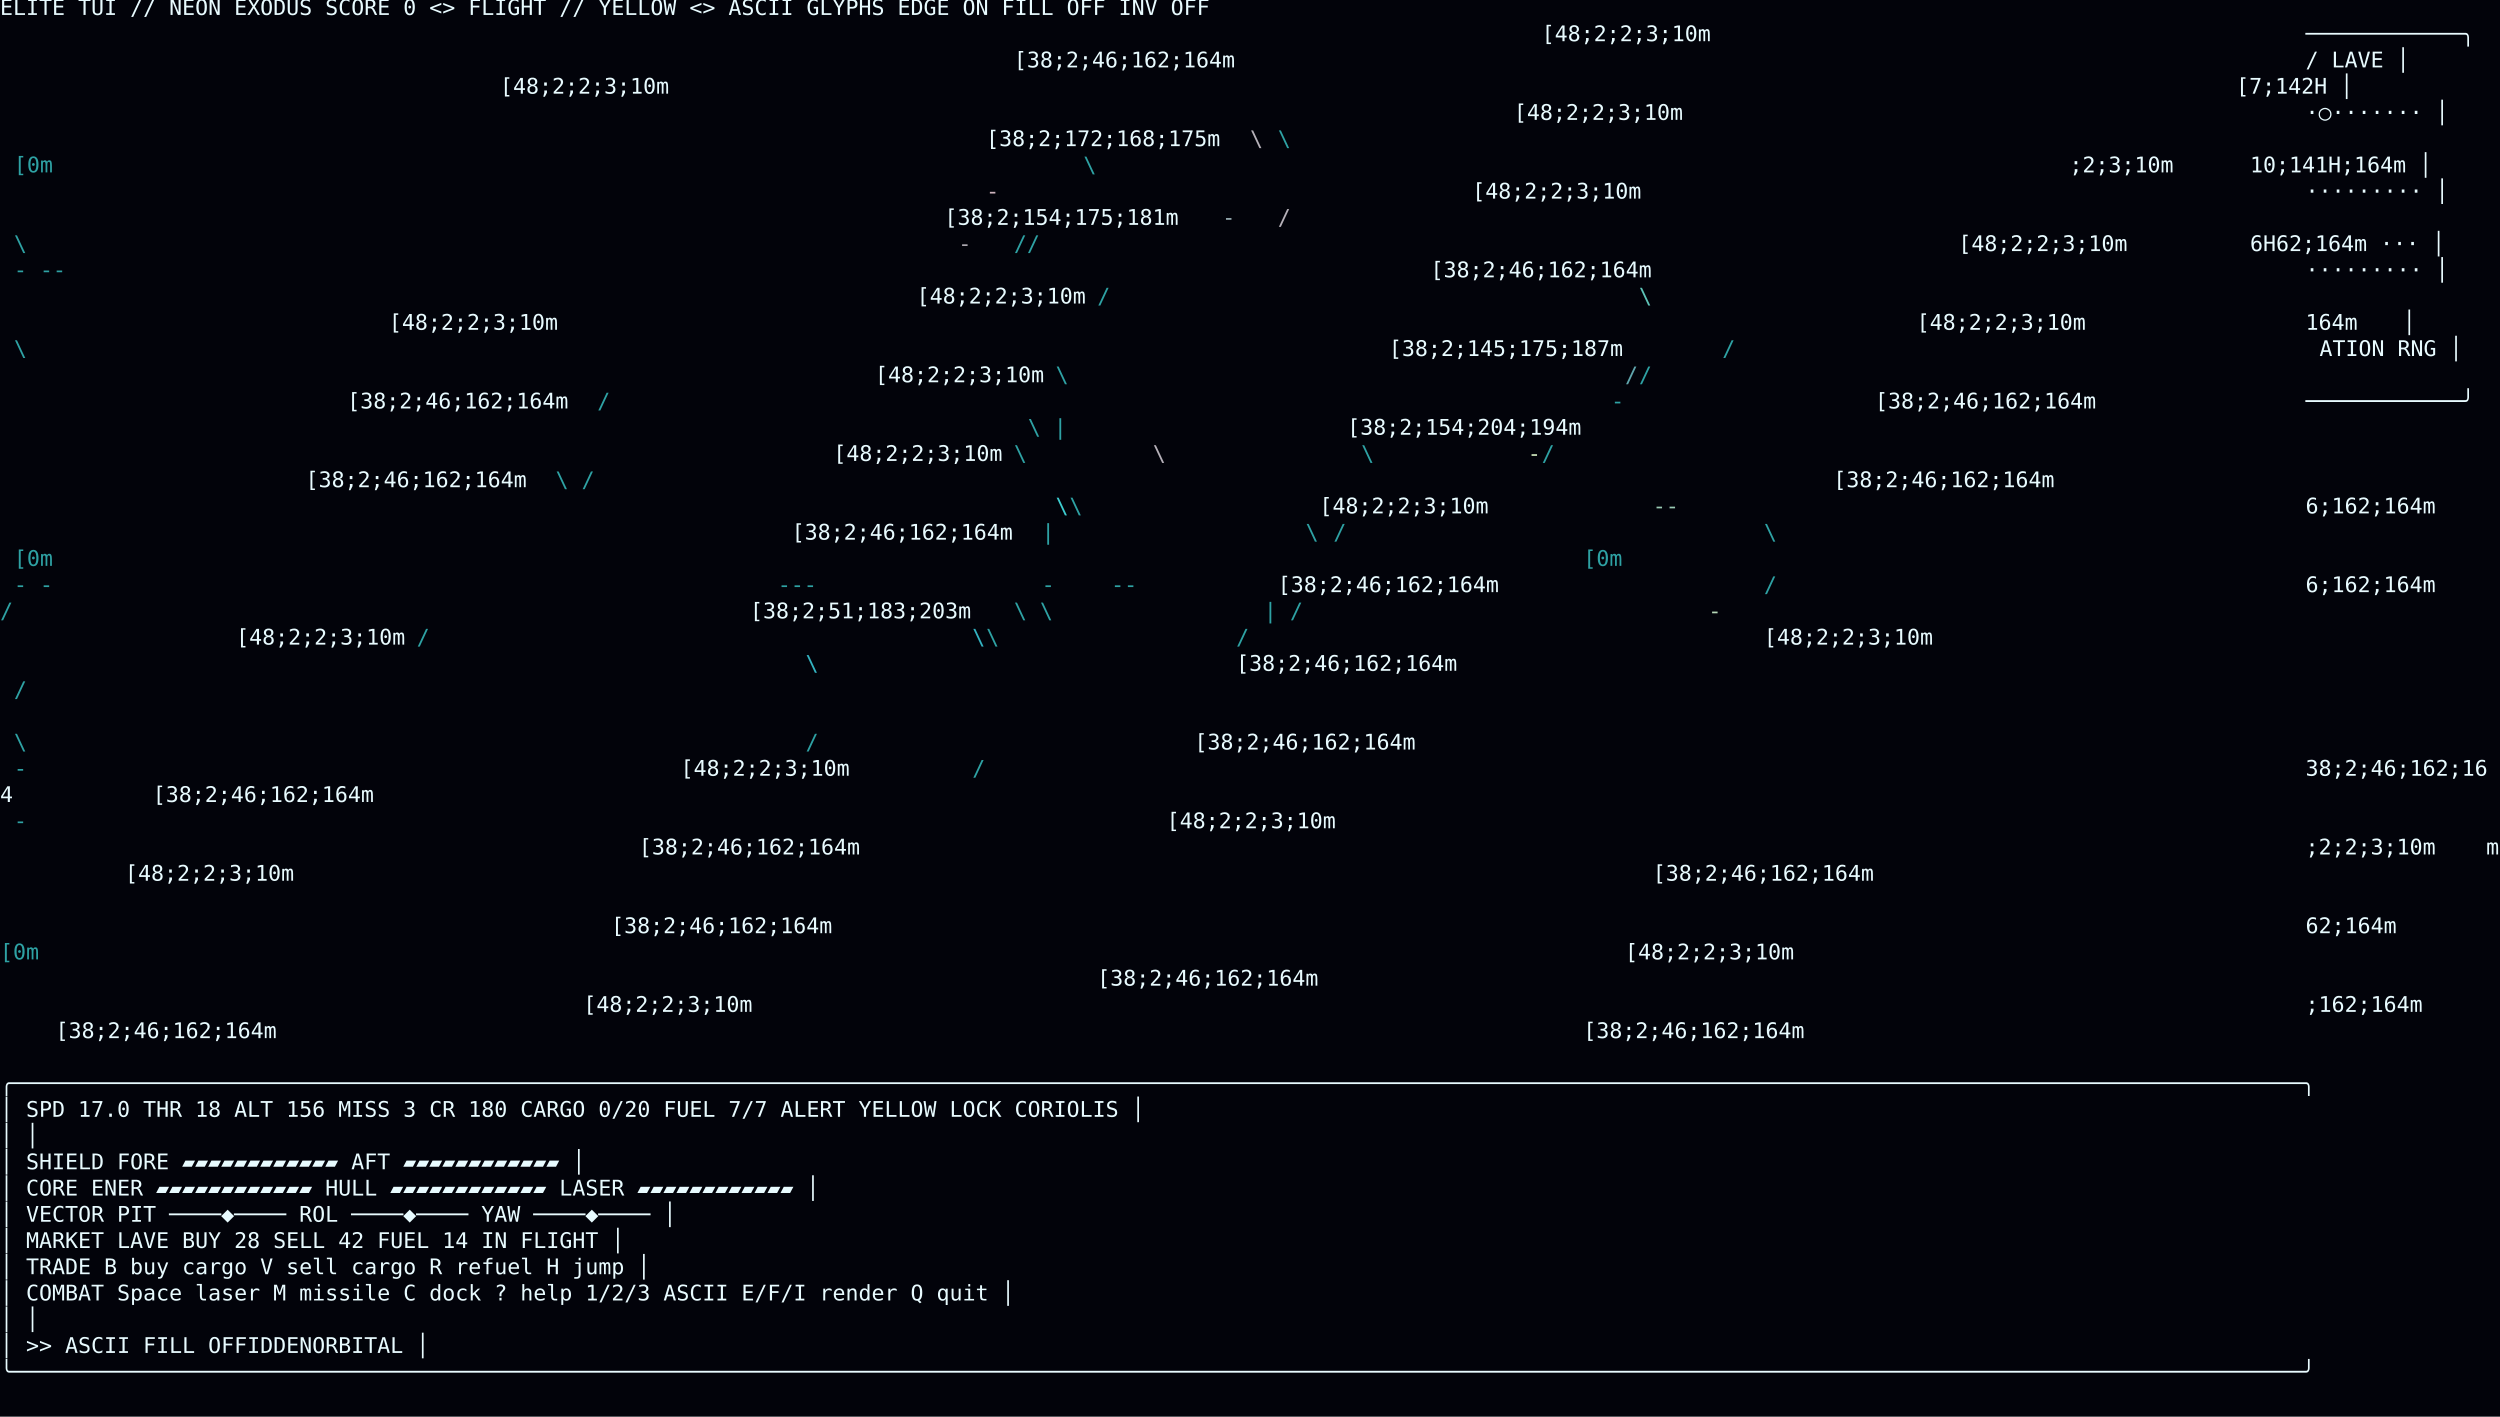
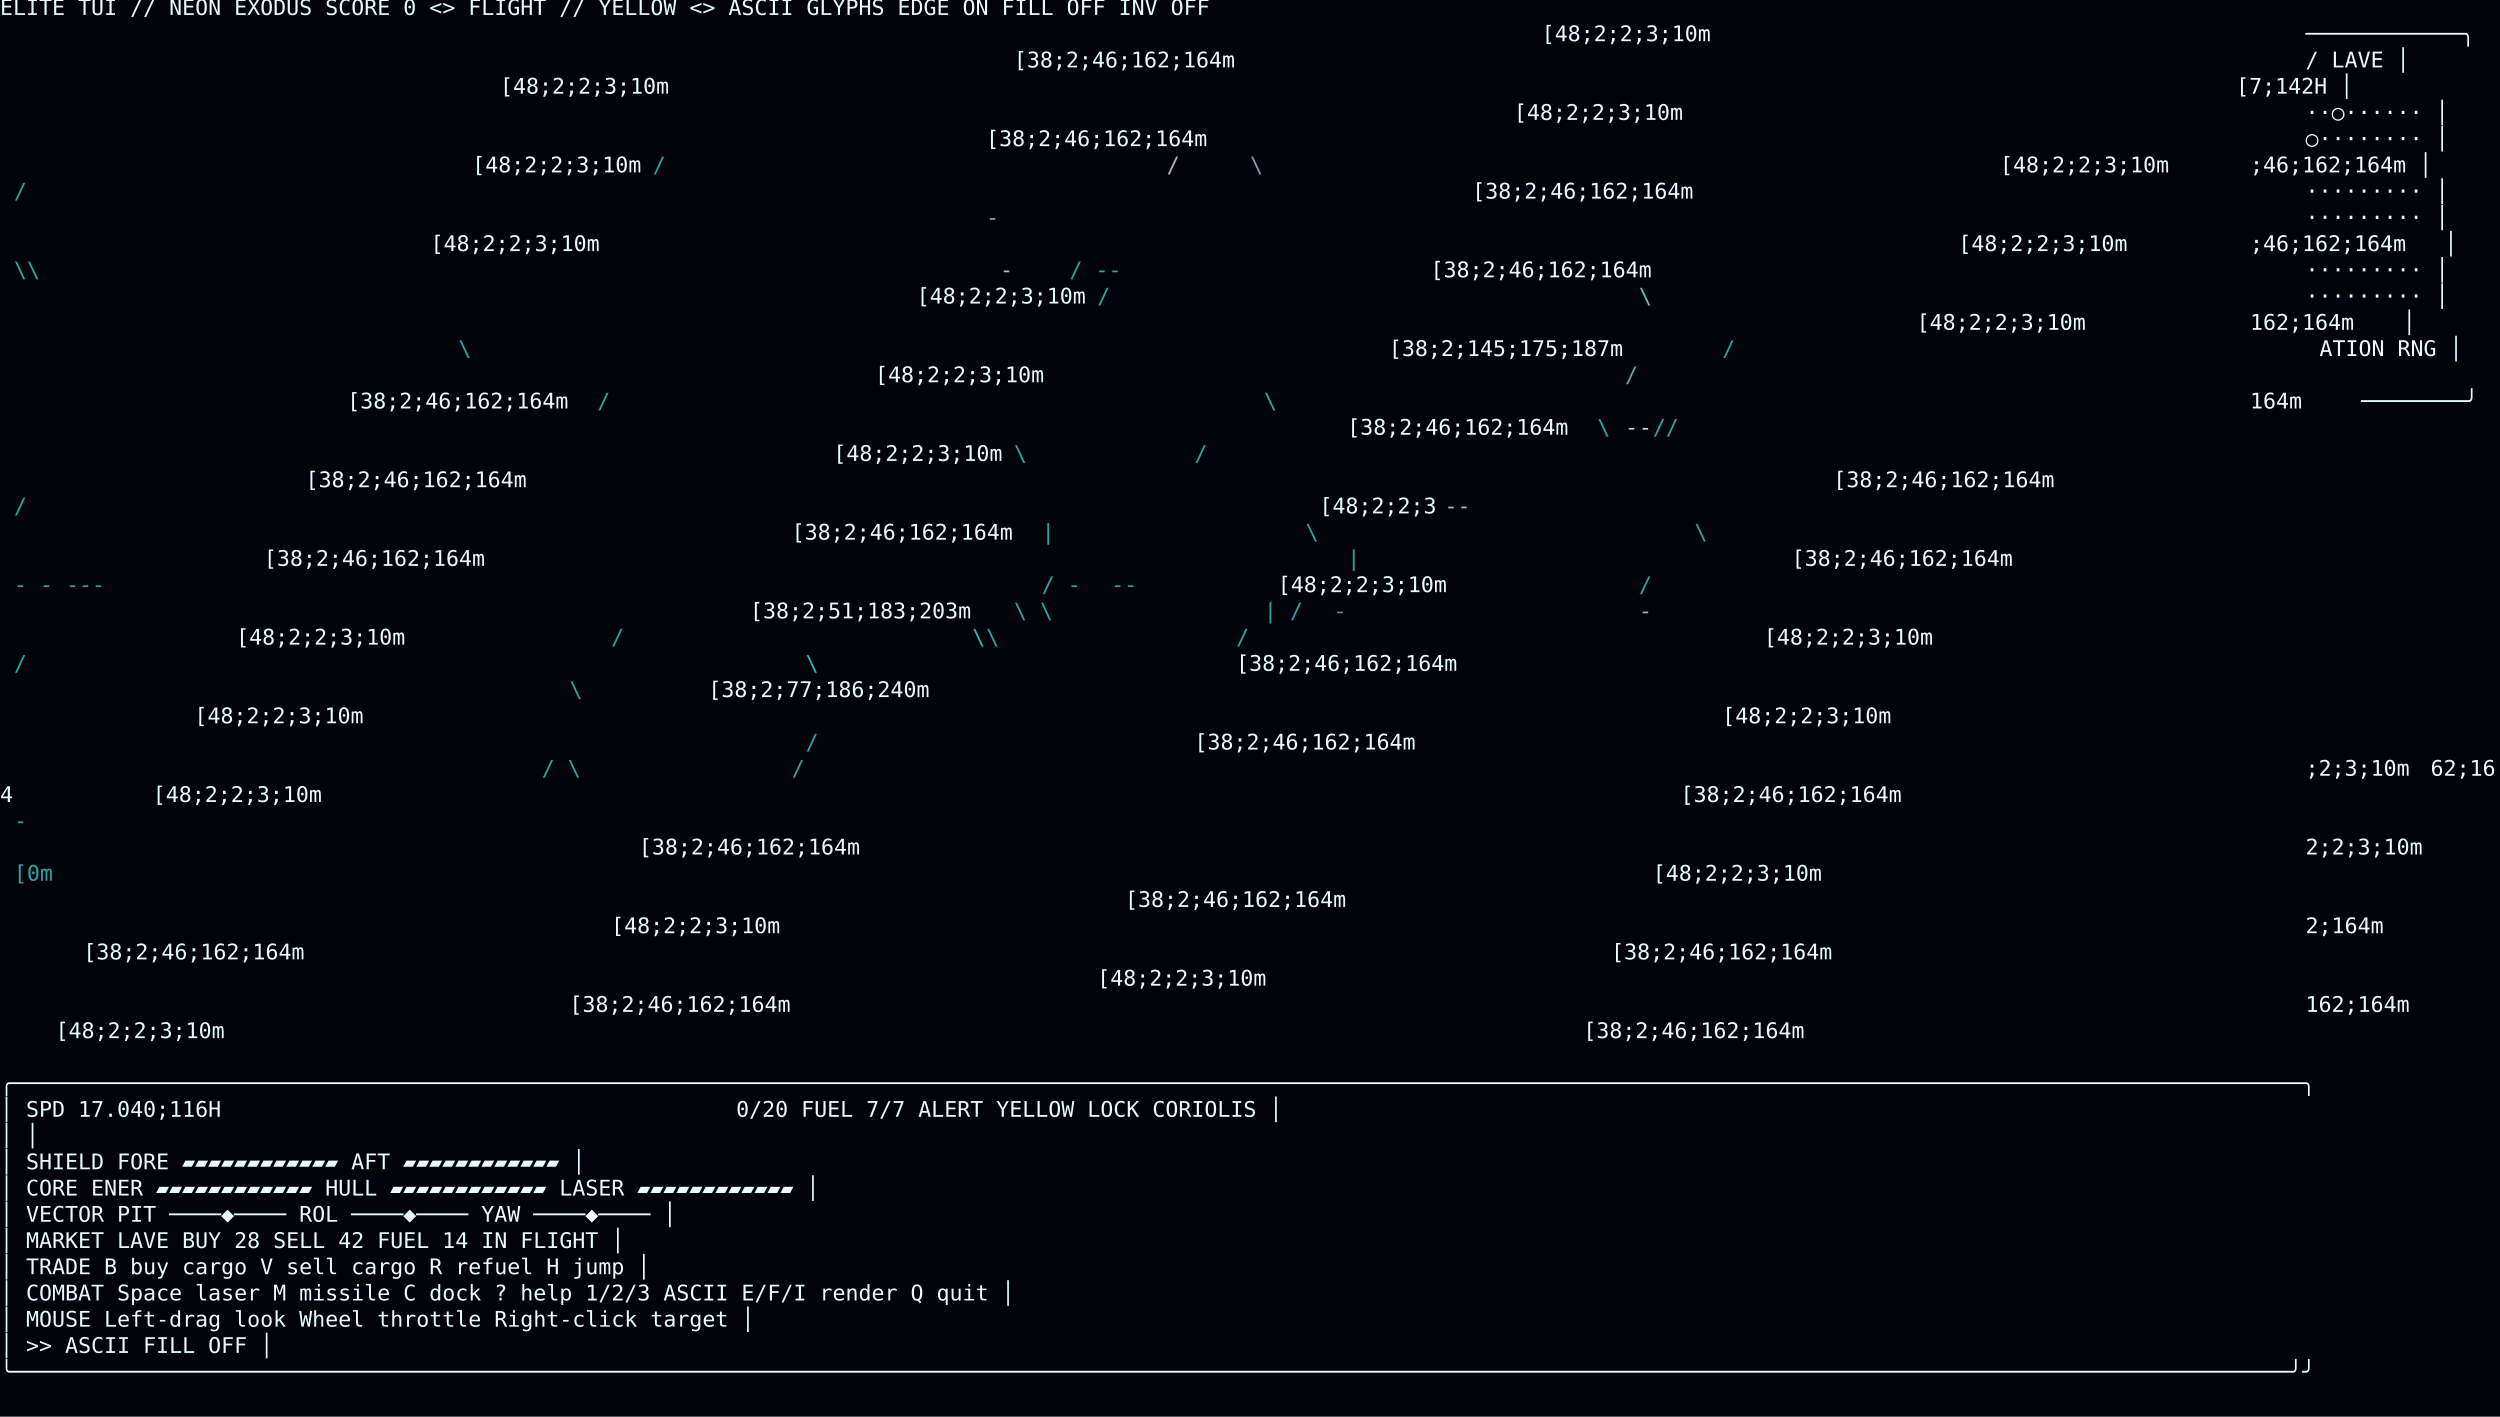
<svg xmlns="http://www.w3.org/2000/svg" width="1620" height="918" viewBox="0 0 1620 918">
  <rect width="100%" height="100%" fill="#02030a" />
  <style>text{font-family:"JetBrains Mono","Cascadia Mono","SFMono-Regular",Consolas,monospace;font-size:14px;dominant-baseline:text-before-edge;white-space:pre}</style>
  <text x="0" y="0" fill="#e8fbff">   ELITE TUI // NEON EXODUS  SCORE   0                                      &lt;&gt; FLIGHT // YELLOW &lt;&gt;                                    ASCII GLYPHS  EDGE ON  FILL OFF  INV OFF</text>
  <text x="999" y="17" fill="#e8fbff">[48;2;2;3;10m</text>
  <text x="1494" y="17" fill="#e8fbff">────────────╮</text>
  <text x="657" y="34" fill="#e8fbff">[38;2;46;162;164m</text>
  <text x="1494" y="34" fill="#e8fbff">/ LAVE      │</text>
  <text x="324" y="51" fill="#e8fbff">[48;2;2;3;10m</text>
  <text x="1449" y="51" fill="#e8fbff">[7;142H          │</text>
  <text x="981" y="68" fill="#e8fbff">[48;2;2;3;10m</text>
-   <text x="1494" y="68" fill="#e8fbff">·○·······   │</text>
-   <text x="639" y="85" fill="#e8fbff">[38;2;172;168;175m</text>
-   <text x="810" y="85" fill="#b6b1b9"> \</text>
-   <text x="828" y="85" fill="#2ea2a4">\</text>
-   <text x="9" y="102" fill="#2ea2a4">                                 [0m</text>
-   <text x="702" y="102" fill="#2ea2a4">\</text>
-   <text x="1341" y="102" fill="#e8fbff">;2;3;10m</text>
-   <text x="1458" y="102" fill="#e8fbff">10;141H;164m    │</text>
-   <text x="639" y="119" fill="#cdb3bd"> -</text>
-   <text x="954" y="119" fill="#e8fbff">[48;2;2;3;10m</text>
+   <text x="1494" y="68" fill="#e8fbff">··○······   │</text>
+   <text x="639" y="85" fill="#e8fbff">[38;2;46;162;164m</text>
+   <text x="1494" y="85" fill="#e8fbff">○········   │</text>
+   <text x="306" y="102" fill="#e8fbff">[48;2;2;3;10m</text>
+   <text x="423" y="102" fill="#2ea2a4">                                    /</text>
+   <text x="756" y="102" fill="#b6b1b9">/</text>
+   <text x="810" y="102" fill="#6ea4a8">\</text>
+   <text x="1296" y="102" fill="#e8fbff">[48;2;2;3;10m</text>
+   <text x="1458" y="102" fill="#e8fbff">;46;162;164m    │</text>
+   <text x="9" y="119" fill="#2ea2a4">                                                                    /</text>
+   <text x="954" y="119" fill="#e8fbff">[38;2;46;162;164m</text>
  <text x="1494" y="119" fill="#e8fbff">·········   │</text>
-   <text x="612" y="136" fill="#e8fbff">[38;2;154;175;181m</text>
-   <text x="792" y="136" fill="#9aafb5">-</text>
-   <text x="828" y="136" fill="#b6b1b9">/</text>
-   <text x="9" y="153" fill="#2ea2a4">                                                                  \</text>
-   <text x="621" y="153" fill="#aca8af">-</text>
-   <text x="657" y="153" fill="#2ea2a4">//</text>
+   <text x="639" y="136" fill="#91a6ac">-</text>
+   <text x="1494" y="136" fill="#e8fbff">·········   │</text>
+   <text x="279" y="153" fill="#e8fbff">[48;2;2;3;10m</text>
  <text x="1269" y="153" fill="#e8fbff">[48;2;2;3;10m</text>
-   <text x="1458" y="153" fill="#e8fbff">6H62;164m ···   │</text>
-   <text x="9" y="170" fill="#2ea2a4">                                                                     -                              --</text>
+   <text x="1458" y="153" fill="#e8fbff">;46;162;164m</text>
+   <text x="1584" y="153" fill="#e8fbff">  │</text>
+   <text x="9" y="170" fill="#2ea2a4">                                                                     \\</text>
+   <text x="648" y="170" fill="#cdb3bd">-</text>
+   <text x="693" y="170" fill="#2ea2a4">/                       --</text>
  <text x="927" y="170" fill="#e8fbff">[38;2;46;162;164m</text>
  <text x="1494" y="170" fill="#e8fbff">·········   │</text>
  <text x="594" y="187" fill="#e8fbff">[48;2;2;3;10m</text>
  <text x="711" y="187" fill="#2ea2a4">                                /</text>
  <text x="1062" y="187" fill="#5ec4b8">\</text>
-   <text x="252" y="204" fill="#e8fbff">[48;2;2;3;10m</text>
+   <text x="1494" y="187" fill="#e8fbff">·········   │</text>
  <text x="1242" y="204" fill="#e8fbff">[48;2;2;3;10m</text>
-   <text x="1494" y="204" fill="#e8fbff">164m</text>
+   <text x="1458" y="204" fill="#e8fbff">162;164m</text>
  <text x="1557" y="204" fill="#e8fbff">     │</text>
-   <text x="9" y="221" fill="#2ea2a4">                                                                                                \</text>
+   <text x="297" y="221" fill="#2ea2a4">                                                                \</text>
  <text x="900" y="221" fill="#e8fbff">[38;2;145;175;187m</text>
  <text x="1116" y="221" fill="#2ea2a4">/</text>
  <text x="1503" y="221" fill="#e8fbff">ATION RNG  │</text>
  <text x="567" y="238" fill="#e8fbff">[48;2;2;3;10m</text>
-   <text x="684" y="238" fill="#2ea2a4">                                   \</text>
  <text x="1053" y="238" fill="#60a6ad">/</text>
-   <text x="1062" y="238" fill="#2ea2a4">/</text>
  <text x="225" y="255" fill="#e8fbff">[38;2;46;162;164m</text>
-   <text x="387" y="255" fill="#2ea2a4">                                                                    /</text>
-   <text x="1044" y="255" fill="#2ea2a4">  -</text>
-   <text x="1215" y="255" fill="#e8fbff">[38;2;46;162;164m</text>
-   <text x="1494" y="255" fill="#e8fbff">────────────╯</text>
-   <text x="666" y="272" fill="#2ea2a4">\                   |</text>
-   <text x="873" y="272" fill="#e8fbff">[38;2;154;204;194m</text>
+   <text x="387" y="255" fill="#2ea2a4">                                            /</text>
+   <text x="819" y="255" fill="#2ea2a4">\</text>
+   <text x="1458" y="255" fill="#e8fbff">164m</text>
+   <text x="1530" y="255" fill="#e8fbff">────────╯</text>
+   <text x="873" y="272" fill="#e8fbff">[38;2;46;162;164m</text>
+   <text x="1035" y="272" fill="#2ea2a4"> \</text>
+   <text x="1053" y="272" fill="#b6d8b8">-</text>
+   <text x="1062" y="272" fill="#cde4bb">-</text>
+   <text x="1071" y="272" fill="#2ea2a4">//</text>
  <text x="540" y="289" fill="#e8fbff">[48;2;2;3;10m</text>
-   <text x="657" y="289" fill="#2ea2a4">         \</text>
-   <text x="747" y="289" fill="#b6b1b9">\</text>
-   <text x="882" y="289" fill="#2ea2a4">          \</text>
-   <text x="990" y="289" fill="#cde4bb">-</text>
-   <text x="999" y="289" fill="#2ea2a4"> /</text>
+   <text x="657" y="289" fill="#2ea2a4">          \</text>
+   <text x="774" y="289" fill="#2ea2a4"> /</text>
  <text x="198" y="306" fill="#e8fbff">[38;2;46;162;164m</text>
-   <text x="360" y="306" fill="#2ea2a4">                                               \  /</text>
  <text x="1188" y="306" fill="#e8fbff">[38;2;46;162;164m</text>
-   <text x="684" y="323" fill="#3dcdd0">\</text>
-   <text x="693" y="323" fill="#2ea2a4">\</text>
-   <text x="855" y="323" fill="#e8fbff">[48;2;2;3;10m</text>
-   <text x="1071" y="323" fill="#9acab4">--</text>
-   <text x="1494" y="323" fill="#e8fbff">6;162;164m</text>
+   <text x="9" y="323" fill="#2ea2a4">                                                                       /</text>
+   <text x="855" y="323" fill="#e8fbff">[48;2;2;3</text>
+   <text x="936" y="323" fill="#9acab4">--</text>
  <text x="513" y="340" fill="#e8fbff">[38;2;46;162;164m</text>
  <text x="675" y="340" fill="#2ea2a4">                |</text>
  <text x="846" y="340" fill="#2ea2a4">\</text>
-   <text x="864" y="340" fill="#2ea2a4">                       /</text>
-   <text x="1143" y="340" fill="#2ea2a4">\</text>
-   <text x="9" y="357" fill="#2ea2a4">                   [0m</text>
-   <text x="1026" y="357" fill="#2ea2a4">                [0m</text>
-   <text x="9" y="374" fill="#2ea2a4">                                                -  -</text>
-   <text x="504" y="374" fill="#2ea2a4">           ---</text>
-   <text x="675" y="374" fill="#2ea2a4">  -</text>
+   <text x="1098" y="340" fill="#2ea2a4">\</text>
+   <text x="171" y="357" fill="#e8fbff">[38;2;46;162;164m</text>
+   <text x="873" y="357" fill="#2ea2a4">                 |</text>
+   <text x="1161" y="357" fill="#e8fbff">[38;2;46;162;164m</text>
+   <text x="9" y="374" fill="#2ea2a4">                                                -  -              ---</text>
+   <text x="675" y="374" fill="#2ea2a4">/ -</text>
  <text x="720" y="374" fill="#2ea2a4"> --</text>
-   <text x="828" y="374" fill="#e8fbff">[38;2;46;162;164m</text>
-   <text x="1143" y="374" fill="#2ea2a4">/</text>
-   <text x="1494" y="374" fill="#e8fbff">6;162;164m</text>
-   <text x="0" y="391" fill="#2ea2a4">                                             /</text>
+   <text x="828" y="374" fill="#e8fbff">[48;2;2;3;10m</text>
+   <text x="1062" y="374" fill="#2ea2a4">/</text>
  <text x="486" y="391" fill="#e8fbff">[38;2;51;183;203m</text>
  <text x="657" y="391" fill="#2ea2a4">\              \</text>
  <text x="819" y="391" fill="#2ea2a4">|  /</text>
-   <text x="1107" y="391" fill="#b6d8b8">-</text>
+   <text x="864" y="391" fill="#2ea2a4">                     -</text>
+   <text x="1062" y="391" fill="#91c0ab">-</text>
  <text x="153" y="408" fill="#e8fbff">[48;2;2;3;10m</text>
-   <text x="270" y="408" fill="#2ea2a4">                          /</text>
+   <text x="396" y="408" fill="#2ea2a4">            /</text>
  <text x="630" y="408" fill="#33b3c2">\</text>
  <text x="639" y="408" fill="#2ea2a4">               \</text>
  <text x="801" y="408" fill="#2ea2a4">/</text>
  <text x="1143" y="408" fill="#e8fbff">[48;2;2;3;10m</text>
+   <text x="9" y="425" fill="#2ea2a4">                                         /</text>
  <text x="522" y="425" fill="#33b3c1">\</text>
  <text x="801" y="425" fill="#e8fbff">[38;2;46;162;164m</text>
-   <text x="9" y="442" fill="#2ea2a4">                                     /</text>
-   <text x="9" y="476" fill="#2ea2a4">                                     \</text>
+   <text x="369" y="442" fill="#2ea2a4">\</text>
+   <text x="459" y="442" fill="#e8fbff">[38;2;77;186;240m</text>
+   <text x="126" y="459" fill="#e8fbff">[48;2;2;3;10m</text>
+   <text x="1116" y="459" fill="#e8fbff">[48;2;2;3;10m</text>
  <text x="522" y="476" fill="#2ea2a4">/</text>
  <text x="774" y="476" fill="#e8fbff">[38;2;46;162;164m</text>
-   <text x="9" y="493" fill="#2ea2a4">                                       -</text>
-   <text x="441" y="493" fill="#e8fbff">[48;2;2;3;10m</text>
-   <text x="630" y="493" fill="#2ea2a4">/</text>
-   <text x="1494" y="493" fill="#e8fbff">38;2;46;162;16</text>
+   <text x="351" y="493" fill="#2ea2a4"> /  \</text>
+   <text x="513" y="493" fill="#2ea2a4">/</text>
+   <text x="1494" y="493" fill="#e8fbff">;2;3;10m</text>
+   <text x="1575" y="493" fill="#e8fbff">62;16</text>
  <text x="0" y="510" fill="#e8fbff">4</text>
-   <text x="99" y="510" fill="#e8fbff">[38;2;46;162;164m</text>
+   <text x="99" y="510" fill="#e8fbff">[48;2;2;3;10m</text>
+   <text x="1089" y="510" fill="#e8fbff">[38;2;46;162;164m</text>
  <text x="9" y="527" fill="#2ea2a4">                                                 -</text>
-   <text x="756" y="527" fill="#e8fbff">[48;2;2;3;10m</text>
  <text x="414" y="544" fill="#e8fbff">[38;2;46;162;164m</text>
-   <text x="1494" y="544" fill="#e8fbff">;2;2;3;10m</text>
-   <text x="1611" y="544" fill="#e8fbff">m</text>
-   <text x="81" y="561" fill="#e8fbff">[48;2;2;3;10m</text>
-   <text x="1071" y="561" fill="#e8fbff">[38;2;46;162;164m</text>
-   <text x="396" y="595" fill="#e8fbff">[38;2;46;162;164m</text>
-   <text x="1494" y="595" fill="#e8fbff">62;164m</text>
-   <text x="0" y="612" fill="#2ea2a4">       [0m</text>
-   <text x="1053" y="612" fill="#e8fbff">[48;2;2;3;10m</text>
-   <text x="711" y="629" fill="#e8fbff">[38;2;46;162;164m</text>
-   <text x="378" y="646" fill="#e8fbff">[48;2;2;3;10m</text>
-   <text x="1494" y="646" fill="#e8fbff">;162;164m</text>
-   <text x="36" y="663" fill="#e8fbff">[38;2;46;162;164m</text>
+   <text x="1494" y="544" fill="#e8fbff">2;2;3;10m</text>
+   <text x="9" y="561" fill="#2ea2a4">        [0m</text>
+   <text x="1071" y="561" fill="#e8fbff">[48;2;2;3;10m</text>
+   <text x="729" y="578" fill="#e8fbff">[38;2;46;162;164m</text>
+   <text x="396" y="595" fill="#e8fbff">[48;2;2;3;10m</text>
+   <text x="1494" y="595" fill="#e8fbff">2;164m</text>
+   <text x="54" y="612" fill="#e8fbff">[38;2;46;162;164m</text>
+   <text x="1044" y="612" fill="#e8fbff">[38;2;46;162;164m</text>
+   <text x="711" y="629" fill="#e8fbff">[48;2;2;3;10m</text>
+   <text x="369" y="646" fill="#e8fbff">[38;2;46;162;164m</text>
+   <text x="1494" y="646" fill="#e8fbff">162;164m</text>
+   <text x="36" y="663" fill="#e8fbff">[48;2;2;3;10m</text>
  <text x="1026" y="663" fill="#e8fbff">[38;2;46;162;164m</text>
  <text x="0" y="697" fill="#e8fbff"> ╭────────────────────────────────────────────────────────────────────────────────────────────────────────────────────────────────────────────────────────────────────────────────╮</text>
-   <text x="0" y="714" fill="#e8fbff"> │  SPD 17.0  THR 18  ALT 156  MISS 3  CR  180  CARGO  0/20  FUEL 7/7  ALERT YELLOW  LOCK CORIOLIS                                                                                │</text>
+   <text x="0" y="714" fill="#e8fbff"> │  SPD 17.040;116H</text>
+   <text x="477" y="714" fill="#e8fbff">  0/20  FUEL 7/7  ALERT YELLOW  LOCK CORIOLIS                                                                                │</text>
  <text x="0" y="731" fill="#e8fbff"> │                                                                                                                                                                                │</text>
  <text x="0" y="748" fill="#e8fbff"> │ SHIELD  FORE ▰▰▰▰▰▰▰▰▰▰▰▰  AFT ▰▰▰▰▰▰▰▰▰▰▰▰                                                                                                                                    │</text>
  <text x="0" y="765" fill="#e8fbff"> │ CORE    ENER ▰▰▰▰▰▰▰▰▰▰▰▰  HULL ▰▰▰▰▰▰▰▰▰▰▰▰  LASER ▰▰▰▰▰▰▰▰▰▰▰▰                                                                                                               │</text>
  <text x="0" y="782" fill="#e8fbff"> │ VECTOR  PIT ────◆────  ROL ────◆────  YAW ────◆────                                                                                                                            │</text>
  <text x="0" y="799" fill="#e8fbff"> │ MARKET  LAVE   BUY 28  SELL 42  FUEL 14  IN FLIGHT                                                                                                                             │</text>
  <text x="0" y="816" fill="#e8fbff"> │ TRADE   B buy cargo  V sell cargo  R refuel  H jump                                                                                                                            │</text>
  <text x="0" y="833" fill="#e8fbff"> │ COMBAT  Space laser  M missile  C dock  ? help  1/2/3 ASCII  E/F/I render  Q quit                                                                                              │</text>
-   <text x="0" y="850" fill="#e8fbff"> │                                                                                                                                                                                │</text>
-   <text x="0" y="867" fill="#e8fbff"> │ &gt;&gt; ASCII FILL OFFIDDENORBITAL                                                                                                                                                  │</text>
-   <text x="0" y="884" fill="#e8fbff"> ╰────────────────────────────────────────────────────────────────────────────────────────────────────────────────────────────────────────────────────────────────────────────────╯</text>
+   <text x="0" y="850" fill="#e8fbff"> │ MOUSE   Left-drag look  Wheel throttle  Right-click target                                                                                                                     │</text>
+   <text x="0" y="867" fill="#e8fbff"> │ &gt;&gt; ASCII FILL OFF                                                                                                                                                              │</text>
+   <text x="0" y="884" fill="#e8fbff"> ╰───────────────────────────────────────────────────────────────────────────────────────────────────────────────────────────────────────────────────────────────────────────────╯╯</text>
</svg>
